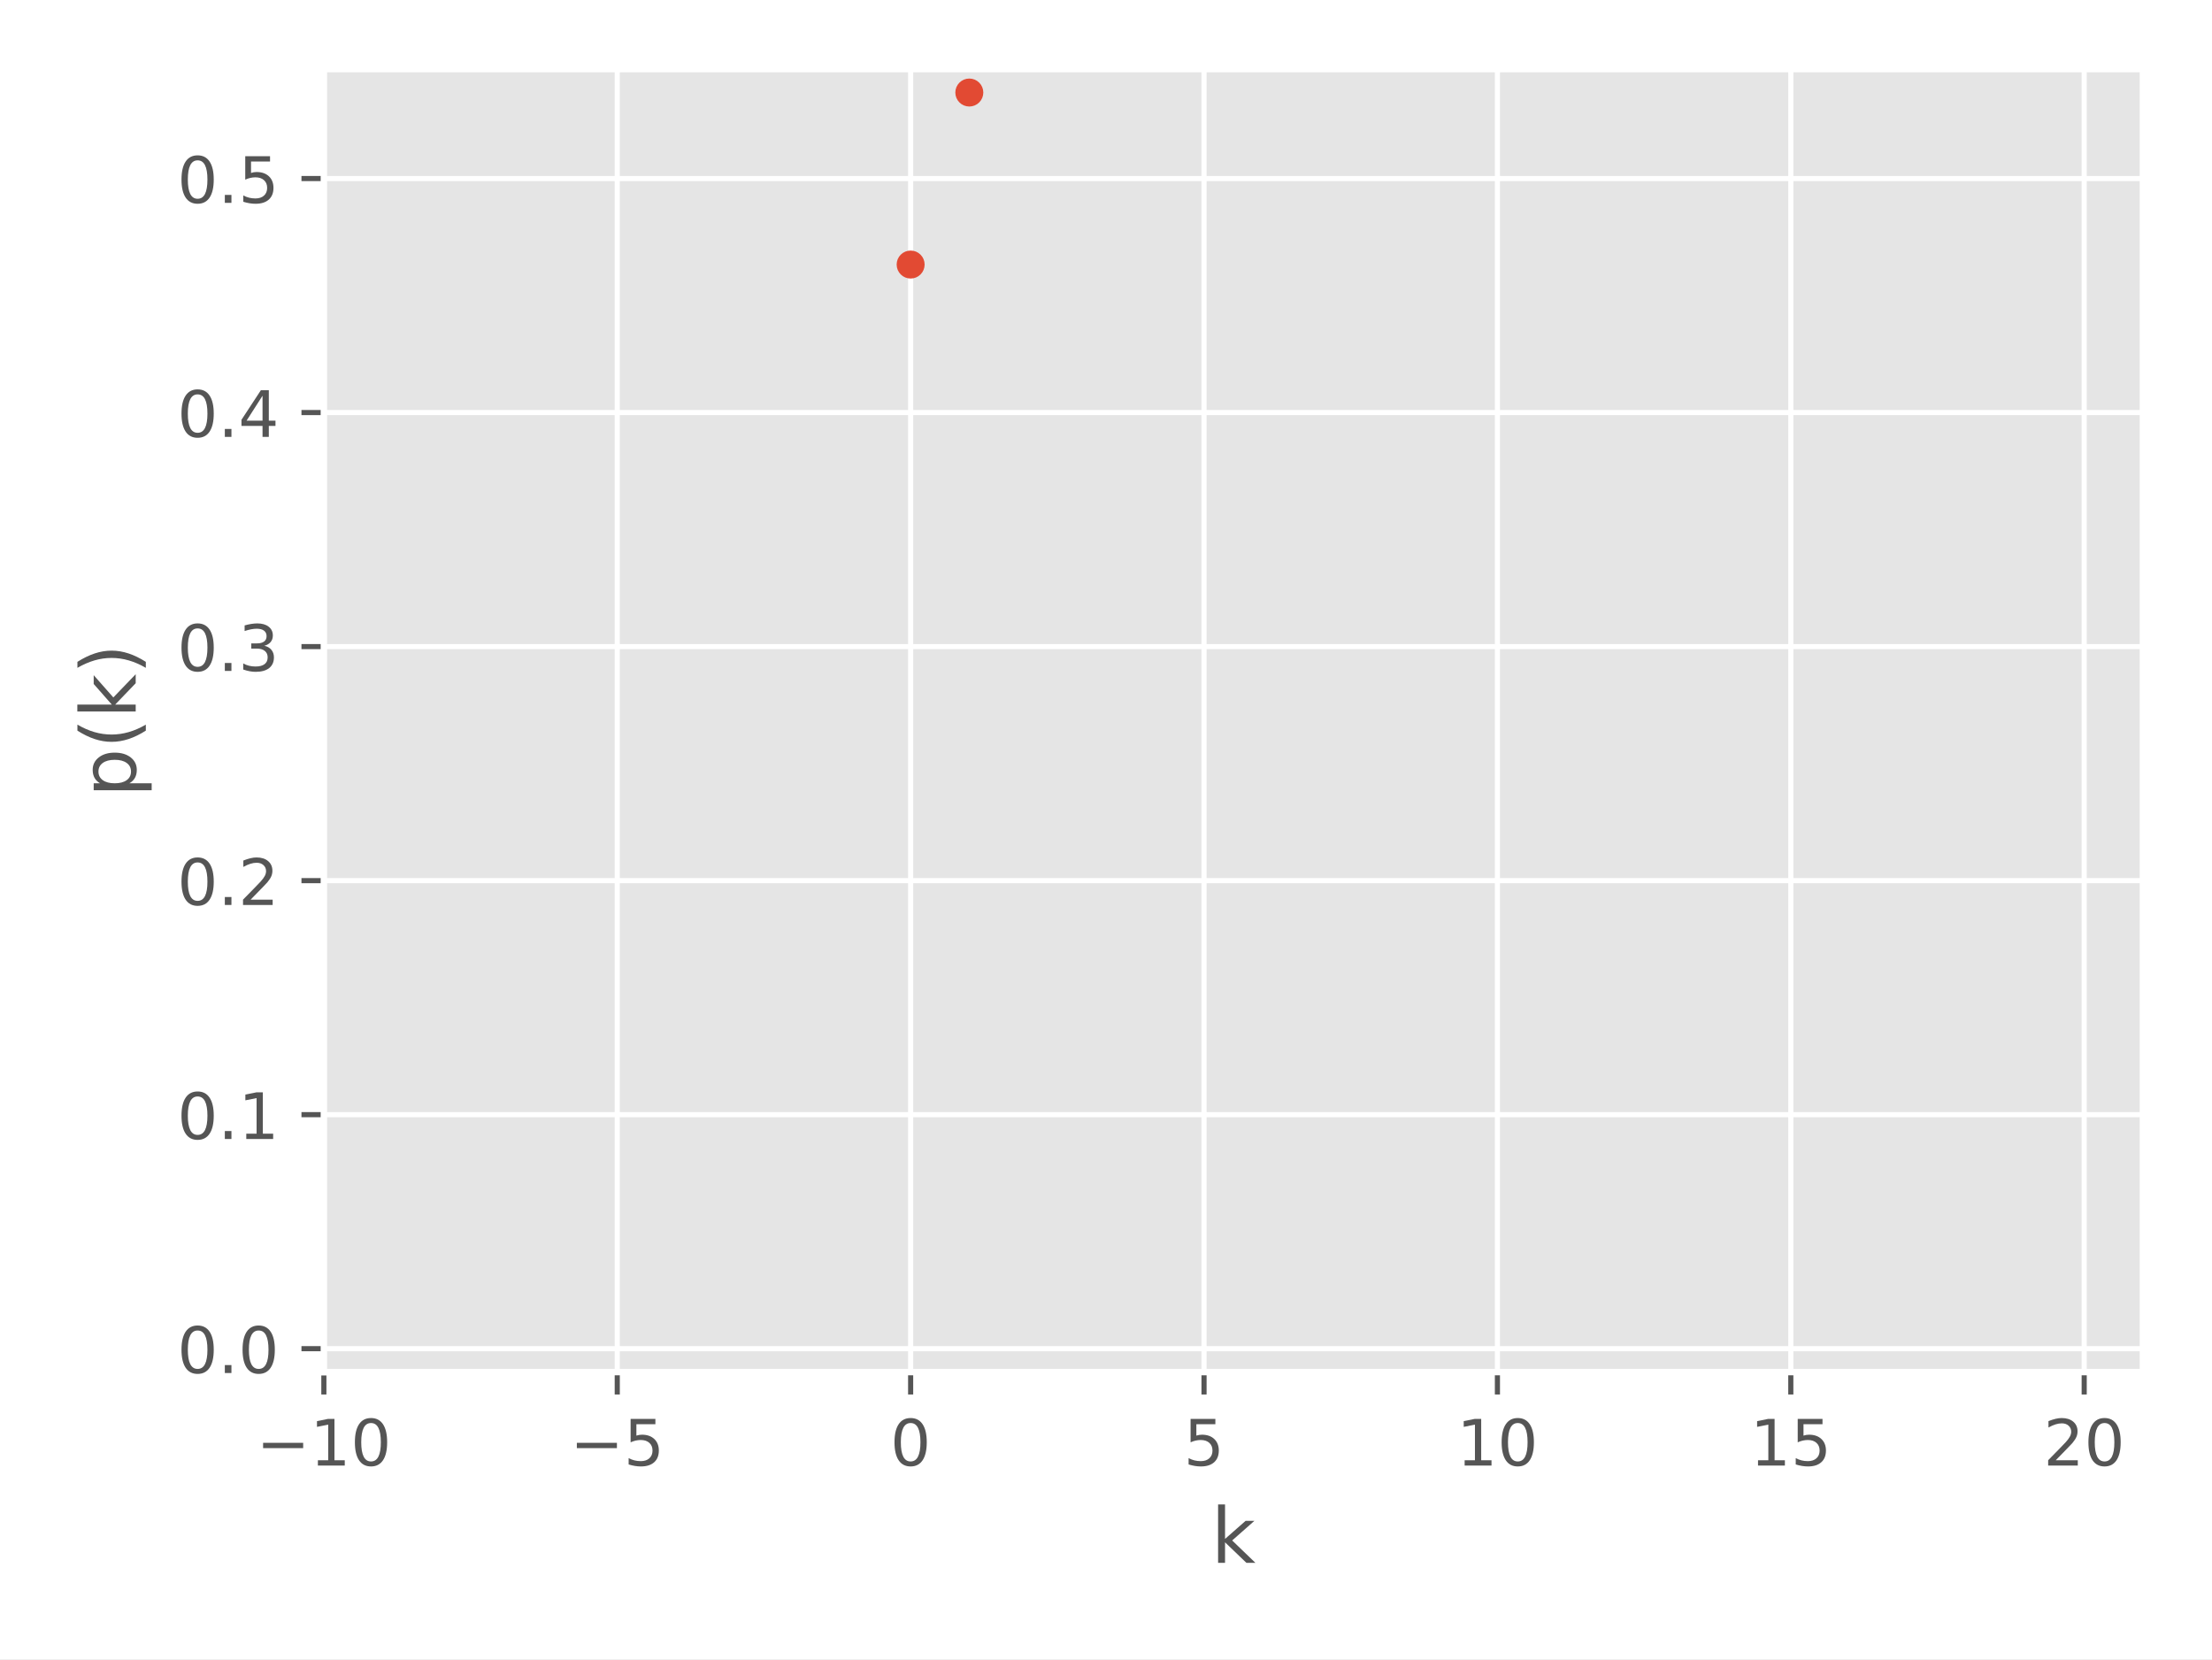
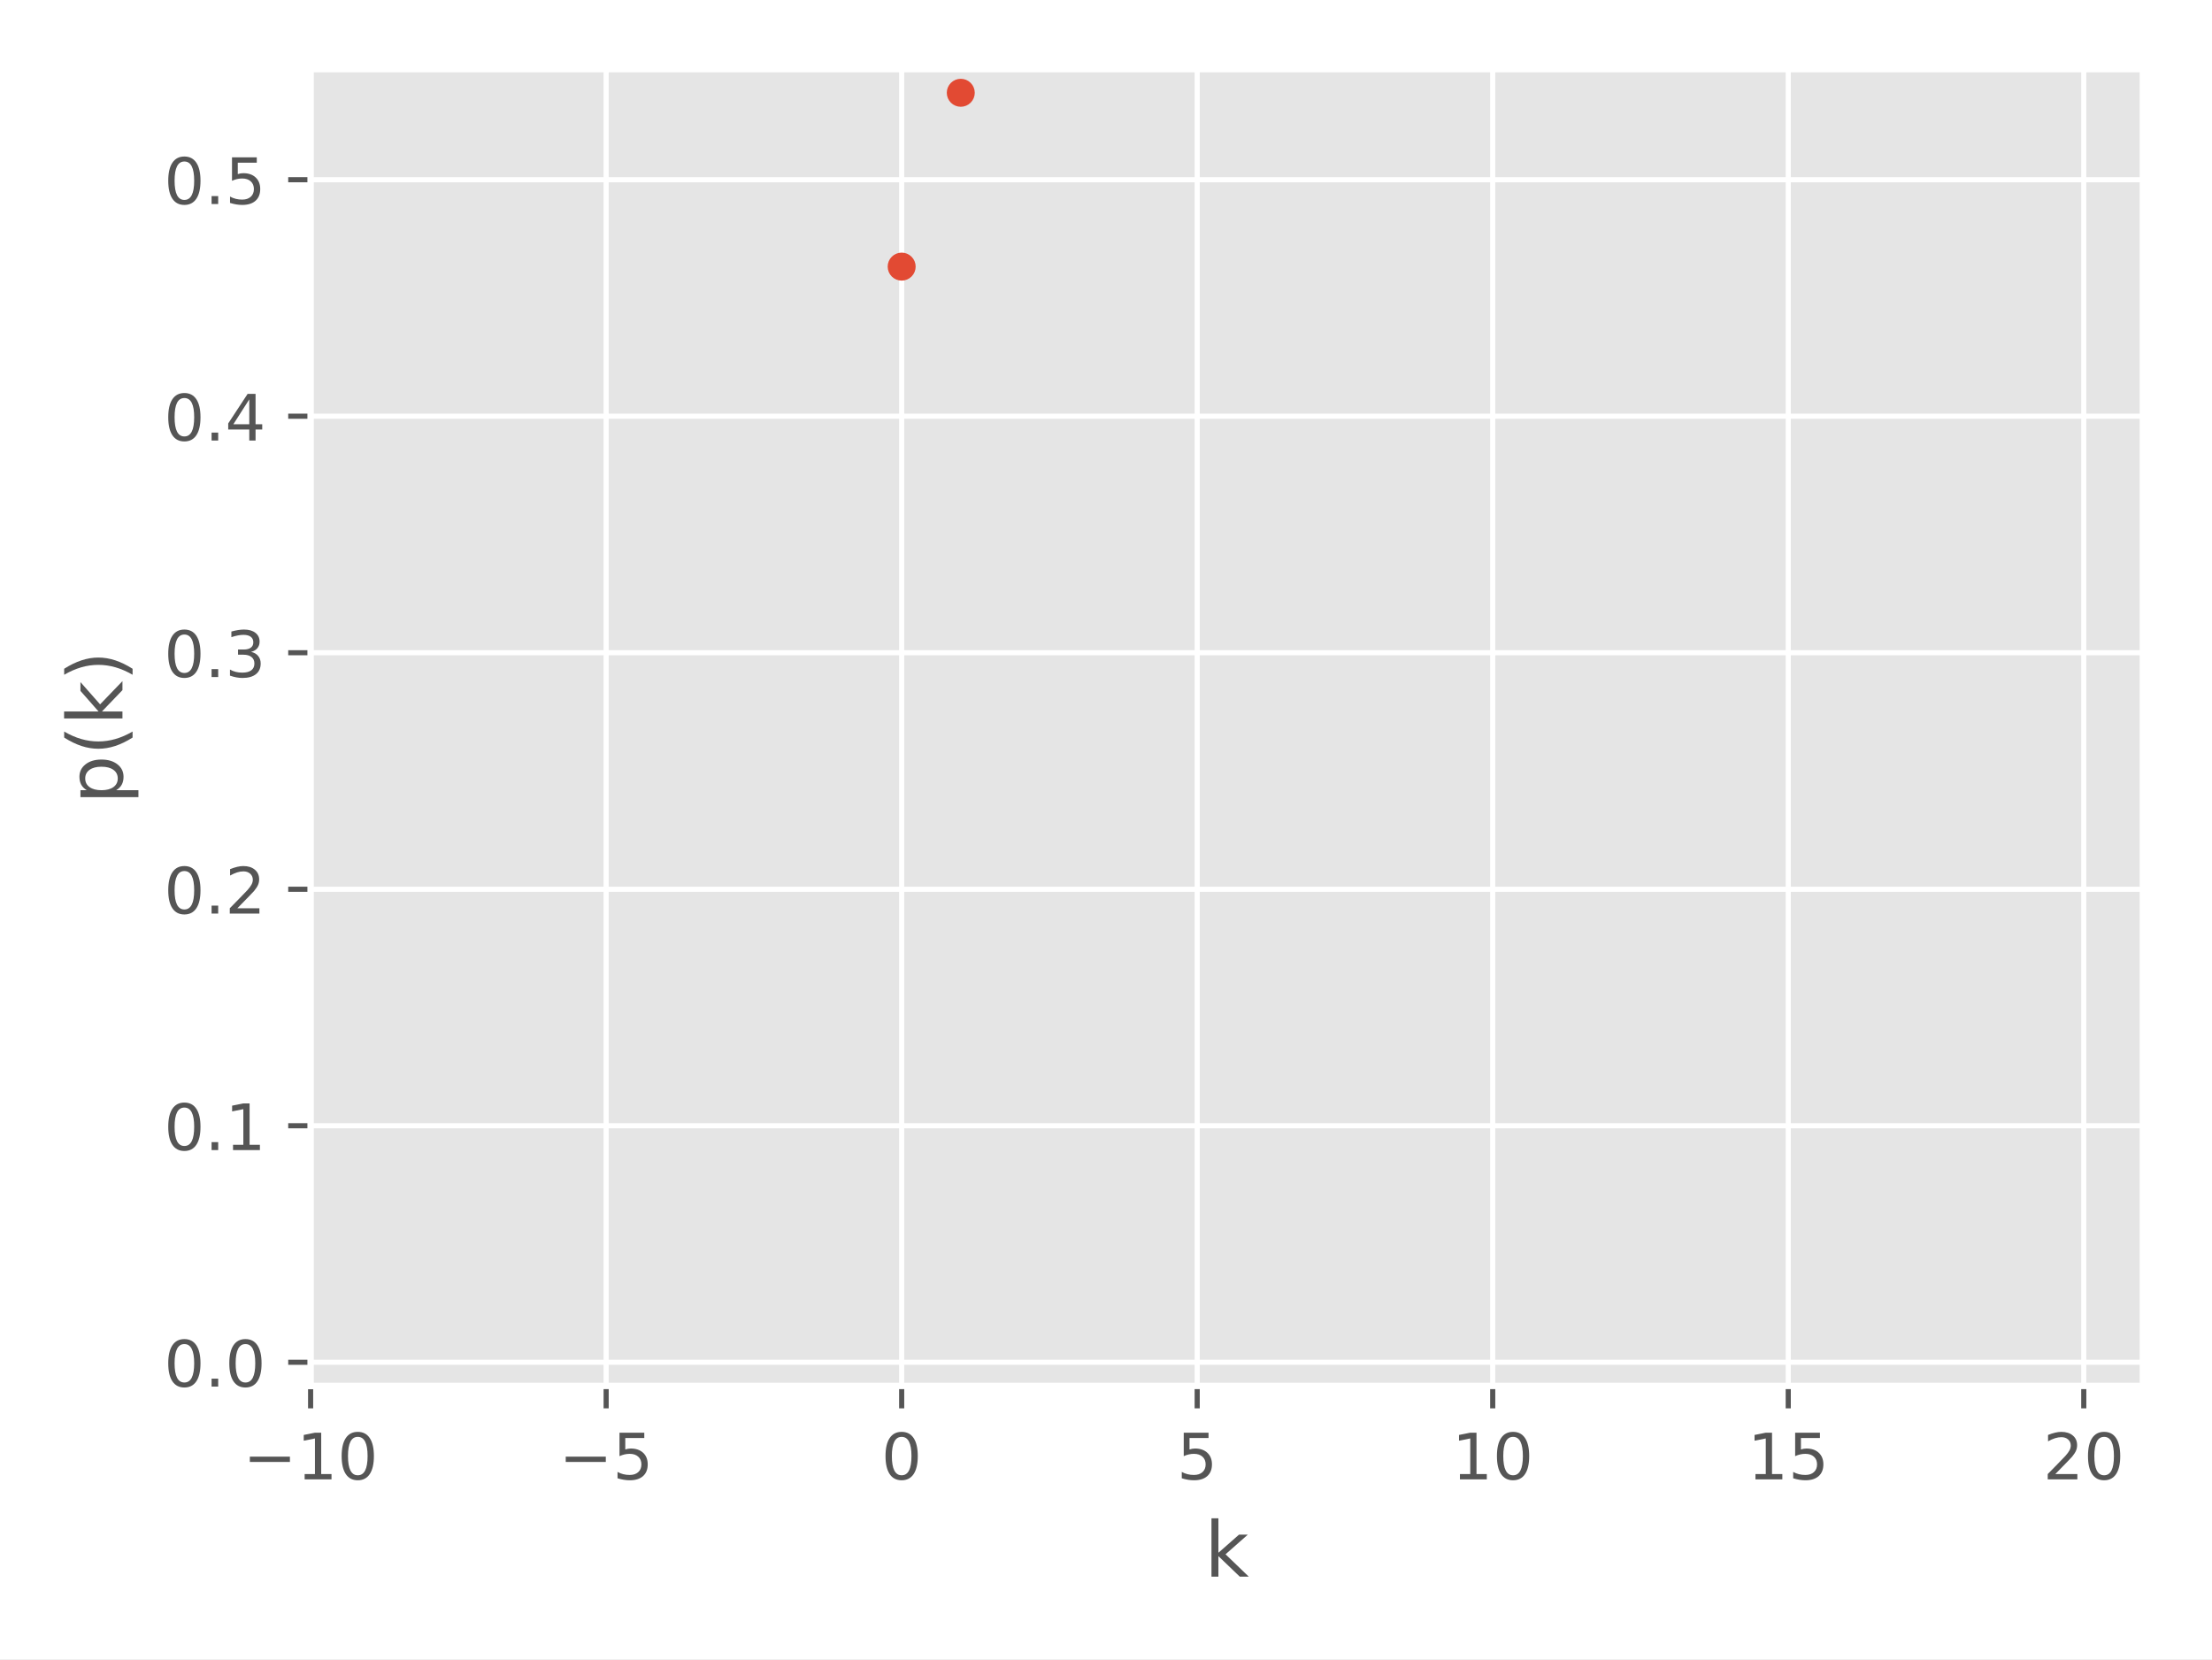
<svg xmlns="http://www.w3.org/2000/svg" xmlns:xlink="http://www.w3.org/1999/xlink" width="345.6pt" height="259.2pt" viewBox="0 0 345.6 259.2" version="1.1">
  <defs>
    <style type="text/css">*{stroke-linejoin: round; stroke-linecap: butt}</style>
  </defs>
  <g id="figure_1">
    <g id="patch_1">
      <path d="M 0 259.2  L 345.6 259.2  L 345.6 0  L 0 0  z " style="fill: #ffffff" />
    </g>
    <g id="axes_1">
      <g id="patch_2">
-         <path d="M 50.6 214.36  L 334.8 214.36  L 334.8 10.8  L 50.6 10.8  z " style="fill: #e5e5e5" />
+         <path d="M 48.53 216.52  L 334.8 216.52  L 334.8 10.8  L 48.53 10.8  z " style="fill: #e5e5e5" />
      </g>
      <g id="matplotlib.axis_1">
        <g id="xtick_1">
          <g id="line2d_1">
-             <path d="M 50.6 214.36  L 50.6 10.8  " clip-path="url(#pa6712c8f90)" style="fill: none; stroke: #ffffff; stroke-width: 0.8; stroke-linecap: square" />
+             <path d="M 48.53 216.52  L 48.53 10.8  " clip-path="url(#pf8338e031b)" style="fill: none; stroke: #ffffff; stroke-width: 0.8; stroke-linecap: square" />
          </g>
          <g id="line2d_2">
            <defs>
-               <path id="mc3916af7da" d="M 0 0  L 0 3.5  " style="stroke: #555555; stroke-width: 0.8" />
+               <path id="mc226ad2535" d="M 0 0  L 0 3.5  " style="stroke: #555555; stroke-width: 0.8" />
            </defs>
            <g>
-               <use xlink:href="#mc3916af7da" x="50.6" y="214.36" style="fill: #555555; stroke: #555555; stroke-width: 0.8" />
+               <use xlink:href="#mc226ad2535" x="48.53" y="216.52" style="fill: #555555; stroke: #555555; stroke-width: 0.8" />
            </g>
          </g>
          <g id="text_1">
-             <g style="fill: #555555" transform="translate(40.04766 228.9584) scale(0.1 -0.1)">
+             <g style="fill: #555555" transform="translate(37.97766 231.1184)scale(0.1 -0.1)">
              <defs>
                <path id="DejaVuSans-2212" d="M 678 2272  L 4684 2272  L 4684 1741  L 678 1741  L 678 2272  z " transform="scale(0.015625)" />
                <path id="DejaVuSans-31" d="M 794 531  L 1825 531  L 1825 4091  L 703 3866  L 703 4441  L 1819 4666  L 2450 4666  L 2450 531  L 3481 531  L 3481 0  L 794 0  L 794 531  z " transform="scale(0.015625)" />
                <path id="DejaVuSans-30" d="M 2034 4250  Q 1547 4250 1301 3770  Q 1056 3291 1056 2328  Q 1056 1369 1301 889  Q 1547 409 2034 409  Q 2525 409 2770 889  Q 3016 1369 3016 2328  Q 3016 3291 2770 3770  Q 2525 4250 2034 4250  z M 2034 4750  Q 2819 4750 3233 4129  Q 3647 3509 3647 2328  Q 3647 1150 3233 529  Q 2819 -91 2034 -91  Q 1250 -91 836 529  Q 422 1150 422 2328  Q 422 3509 836 4129  Q 1250 4750 2034 4750  z " transform="scale(0.015625)" />
              </defs>
              <use xlink:href="#DejaVuSans-2212" />
              <use xlink:href="#DejaVuSans-31" x="83.789" />
              <use xlink:href="#DejaVuSans-30" x="147.412" />
            </g>
          </g>
        </g>
        <g id="xtick_2">
          <g id="line2d_3">
-             <path d="M 96.439 214.36  L 96.439 10.8  " clip-path="url(#pa6712c8f90)" style="fill: none; stroke: #ffffff; stroke-width: 0.8; stroke-linecap: square" />
+             <path d="M 94.703 216.52  L 94.703 10.8  " clip-path="url(#pf8338e031b)" style="fill: none; stroke: #ffffff; stroke-width: 0.8; stroke-linecap: square" />
          </g>
          <g id="line2d_4">
            <g>
-               <use xlink:href="#mc3916af7da" x="96.439" y="214.36" style="fill: #555555; stroke: #555555; stroke-width: 0.8" />
+               <use xlink:href="#mc226ad2535" x="94.703" y="216.52" style="fill: #555555; stroke: #555555; stroke-width: 0.8" />
            </g>
          </g>
          <g id="text_2">
-             <g style="fill: #555555" transform="translate(89.06762 228.9584) scale(0.1 -0.1)">
+             <g style="fill: #555555" transform="translate(87.33149 231.1184)scale(0.1 -0.1)">
              <defs>
                <path id="DejaVuSans-35" d="M 691 4666  L 3169 4666  L 3169 4134  L 1269 4134  L 1269 2991  Q 1406 3038 1543 3061  Q 1681 3084 1819 3084  Q 2600 3084 3056 2656  Q 3513 2228 3513 1497  Q 3513 744 3044 326  Q 2575 -91 1722 -91  Q 1428 -91 1123 -41  Q 819 9 494 109  L 494 744  Q 775 591 1075 516  Q 1375 441 1709 441  Q 2250 441 2565 725  Q 2881 1009 2881 1497  Q 2881 1984 2565 2268  Q 2250 2553 1709 2553  Q 1456 2553 1204 2497  Q 953 2441 691 2322  L 691 4666  z " transform="scale(0.015625)" />
              </defs>
              <use xlink:href="#DejaVuSans-2212" />
              <use xlink:href="#DejaVuSans-35" x="83.789" />
            </g>
          </g>
        </g>
        <g id="xtick_3">
          <g id="line2d_5">
-             <path d="M 142.277 214.36  L 142.277 10.8  " clip-path="url(#pa6712c8f90)" style="fill: none; stroke: #ffffff; stroke-width: 0.8; stroke-linecap: square" />
+             <path d="M 140.875 216.52  L 140.875 10.8  " clip-path="url(#pf8338e031b)" style="fill: none; stroke: #ffffff; stroke-width: 0.8; stroke-linecap: square" />
          </g>
          <g id="line2d_6">
            <g>
-               <use xlink:href="#mc3916af7da" x="142.277" y="214.36" style="fill: #555555; stroke: #555555; stroke-width: 0.8" />
+               <use xlink:href="#mc226ad2535" x="140.875" y="216.52" style="fill: #555555; stroke: #555555; stroke-width: 0.8" />
            </g>
          </g>
          <g id="text_3">
-             <g style="fill: #555555" transform="translate(139.0962 228.9584) scale(0.1 -0.1)">
+             <g style="fill: #555555" transform="translate(137.6939 231.1184)scale(0.1 -0.1)">
              <use xlink:href="#DejaVuSans-30" />
            </g>
          </g>
        </g>
        <g id="xtick_4">
          <g id="line2d_7">
-             <path d="M 188.116 214.36  L 188.116 10.8  " clip-path="url(#pa6712c8f90)" style="fill: none; stroke: #ffffff; stroke-width: 0.8; stroke-linecap: square" />
+             <path d="M 187.048 216.52  L 187.048 10.8  " clip-path="url(#pf8338e031b)" style="fill: none; stroke: #ffffff; stroke-width: 0.8; stroke-linecap: square" />
          </g>
          <g id="line2d_8">
            <g>
-               <use xlink:href="#mc3916af7da" x="188.116" y="214.36" style="fill: #555555; stroke: #555555; stroke-width: 0.8" />
+               <use xlink:href="#mc226ad2535" x="187.048" y="216.52" style="fill: #555555; stroke: #555555; stroke-width: 0.8" />
            </g>
          </g>
          <g id="text_4">
-             <g style="fill: #555555" transform="translate(184.9349 228.9584) scale(0.1 -0.1)">
+             <g style="fill: #555555" transform="translate(183.8665 231.1184)scale(0.1 -0.1)">
              <use xlink:href="#DejaVuSans-35" />
            </g>
          </g>
        </g>
        <g id="xtick_5">
          <g id="line2d_9">
-             <path d="M 233.955 214.36  L 233.955 10.8  " clip-path="url(#pa6712c8f90)" style="fill: none; stroke: #ffffff; stroke-width: 0.8; stroke-linecap: square" />
+             <path d="M 233.22 216.52  L 233.22 10.8  " clip-path="url(#pf8338e031b)" style="fill: none; stroke: #ffffff; stroke-width: 0.8; stroke-linecap: square" />
          </g>
          <g id="line2d_10">
            <g>
-               <use xlink:href="#mc3916af7da" x="233.955" y="214.36" style="fill: #555555; stroke: #555555; stroke-width: 0.8" />
+               <use xlink:href="#mc226ad2535" x="233.22" y="216.52" style="fill: #555555; stroke: #555555; stroke-width: 0.8" />
            </g>
          </g>
          <g id="text_5">
-             <g style="fill: #555555" transform="translate(227.5923 228.9584) scale(0.1 -0.1)">
+             <g style="fill: #555555" transform="translate(226.8578 231.1184)scale(0.1 -0.1)">
              <use xlink:href="#DejaVuSans-31" />
              <use xlink:href="#DejaVuSans-30" x="63.623" />
            </g>
          </g>
        </g>
        <g id="xtick_6">
          <g id="line2d_11">
-             <path d="M 279.794 214.36  L 279.794 10.8  " clip-path="url(#pa6712c8f90)" style="fill: none; stroke: #ffffff; stroke-width: 0.8; stroke-linecap: square" />
+             <path d="M 279.393 216.52  L 279.393 10.8  " clip-path="url(#pf8338e031b)" style="fill: none; stroke: #ffffff; stroke-width: 0.8; stroke-linecap: square" />
          </g>
          <g id="line2d_12">
            <g>
-               <use xlink:href="#mc3916af7da" x="279.794" y="214.36" style="fill: #555555; stroke: #555555; stroke-width: 0.8" />
+               <use xlink:href="#mc226ad2535" x="279.393" y="216.52" style="fill: #555555; stroke: #555555; stroke-width: 0.8" />
            </g>
          </g>
          <g id="text_6">
-             <g style="fill: #555555" transform="translate(273.431 228.9584) scale(0.1 -0.1)">
+             <g style="fill: #555555" transform="translate(273.0304 231.1184)scale(0.1 -0.1)">
              <use xlink:href="#DejaVuSans-31" />
              <use xlink:href="#DejaVuSans-35" x="63.623" />
            </g>
          </g>
        </g>
        <g id="xtick_7">
          <g id="line2d_13">
-             <path d="M 325.632 214.36  L 325.632 10.8  " clip-path="url(#pa6712c8f90)" style="fill: none; stroke: #ffffff; stroke-width: 0.8; stroke-linecap: square" />
+             <path d="M 325.565 216.52  L 325.565 10.8  " clip-path="url(#pf8338e031b)" style="fill: none; stroke: #ffffff; stroke-width: 0.8; stroke-linecap: square" />
          </g>
          <g id="line2d_14">
            <g>
-               <use xlink:href="#mc3916af7da" x="325.632" y="214.36" style="fill: #555555; stroke: #555555; stroke-width: 0.8" />
+               <use xlink:href="#mc226ad2535" x="325.565" y="216.52" style="fill: #555555; stroke: #555555; stroke-width: 0.8" />
            </g>
          </g>
          <g id="text_7">
-             <g style="fill: #555555" transform="translate(319.2698 228.9584) scale(0.1 -0.1)">
+             <g style="fill: #555555" transform="translate(319.203 231.1184)scale(0.1 -0.1)">
              <defs>
                <path id="DejaVuSans-32" d="M 1228 531  L 3431 531  L 3431 0  L 469 0  L 469 531  Q 828 903 1448 1529  Q 2069 2156 2228 2338  Q 2531 2678 2651 2914  Q 2772 3150 2772 3378  Q 2772 3750 2511 3984  Q 2250 4219 1831 4219  Q 1534 4219 1204 4116  Q 875 4013 500 3803  L 500 4441  Q 881 4594 1212 4672  Q 1544 4750 1819 4750  Q 2544 4750 2975 4387  Q 3406 4025 3406 3419  Q 3406 3131 3298 2873  Q 3191 2616 2906 2266  Q 2828 2175 2409 1742  Q 1991 1309 1228 531  z " transform="scale(0.015625)" />
              </defs>
              <use xlink:href="#DejaVuSans-32" />
              <use xlink:href="#DejaVuSans-30" x="63.623" />
            </g>
          </g>
        </g>
        <g id="text_8">
-           <g style="fill: #555555" transform="translate(189.2256 244.1562) scale(0.12 -0.12)">
+           <g style="fill: #555555" transform="translate(188.1906 246.3162)scale(0.12 -0.12)">
            <defs>
              <path id="DejaVuSans-6b" d="M 581 4863  L 1159 4863  L 1159 1991  L 2875 3500  L 3609 3500  L 1753 1863  L 3688 0  L 2938 0  L 1159 1709  L 1159 0  L 581 0  L 581 4863  z " transform="scale(0.015625)" />
            </defs>
            <use xlink:href="#DejaVuSans-6b" />
          </g>
        </g>
      </g>
      <g id="matplotlib.axis_2">
        <g id="ytick_1">
          <g id="line2d_15">
-             <path d="M 50.6 210.704  L 334.8 210.704  " clip-path="url(#pa6712c8f90)" style="fill: none; stroke: #ffffff; stroke-width: 0.8; stroke-linecap: square" />
+             <path d="M 48.53 212.825  L 334.8 212.825  " clip-path="url(#pf8338e031b)" style="fill: none; stroke: #ffffff; stroke-width: 0.8; stroke-linecap: square" />
          </g>
          <g id="line2d_16">
            <defs>
-               <path id="m6b30a2c37e" d="M 0 0  L -3.5 0  " style="stroke: #555555; stroke-width: 0.8" />
+               <path id="m3844091f92" d="M 0 0  L -3.5 0  " style="stroke: #555555; stroke-width: 0.8" />
            </defs>
            <g>
-               <use xlink:href="#m6b30a2c37e" x="50.6" y="210.704" style="fill: #555555; stroke: #555555; stroke-width: 0.8" />
+               <use xlink:href="#m3844091f92" x="48.53" y="212.825" style="fill: #555555; stroke: #555555; stroke-width: 0.8" />
            </g>
          </g>
          <g id="text_9">
-             <g style="fill: #555555" transform="translate(27.69687 214.503) scale(0.1 -0.1)">
+             <g style="fill: #555555" transform="translate(25.62687 216.6242)scale(0.1 -0.1)">
              <defs>
                <path id="DejaVuSans-2e" d="M 684 794  L 1344 794  L 1344 0  L 684 0  L 684 794  z " transform="scale(0.015625)" />
              </defs>
              <use xlink:href="#DejaVuSans-30" />
              <use xlink:href="#DejaVuSans-2e" x="63.623" />
              <use xlink:href="#DejaVuSans-30" x="95.41" />
            </g>
          </g>
        </g>
        <g id="ytick_2">
          <g id="line2d_17">
-             <path d="M 50.6 174.142  L 334.8 174.142  " clip-path="url(#pa6712c8f90)" style="fill: none; stroke: #ffffff; stroke-width: 0.8; stroke-linecap: square" />
+             <path d="M 48.53 175.875  L 334.8 175.875  " clip-path="url(#pf8338e031b)" style="fill: none; stroke: #ffffff; stroke-width: 0.8; stroke-linecap: square" />
          </g>
          <g id="line2d_18">
            <g>
-               <use xlink:href="#m6b30a2c37e" x="50.6" y="174.142" style="fill: #555555; stroke: #555555; stroke-width: 0.8" />
+               <use xlink:href="#m3844091f92" x="48.53" y="175.875" style="fill: #555555; stroke: #555555; stroke-width: 0.8" />
            </g>
          </g>
          <g id="text_10">
-             <g style="fill: #555555" transform="translate(27.69687 177.9408) scale(0.1 -0.1)">
+             <g style="fill: #555555" transform="translate(25.62687 179.6741)scale(0.1 -0.1)">
              <use xlink:href="#DejaVuSans-30" />
              <use xlink:href="#DejaVuSans-2e" x="63.623" />
              <use xlink:href="#DejaVuSans-31" x="95.41" />
            </g>
          </g>
        </g>
        <g id="ytick_3">
          <g id="line2d_19">
-             <path d="M 50.6 137.579  L 334.8 137.579  " clip-path="url(#pa6712c8f90)" style="fill: none; stroke: #ffffff; stroke-width: 0.8; stroke-linecap: square" />
+             <path d="M 48.53 138.925  L 334.8 138.925  " clip-path="url(#pf8338e031b)" style="fill: none; stroke: #ffffff; stroke-width: 0.8; stroke-linecap: square" />
          </g>
          <g id="line2d_20">
            <g>
-               <use xlink:href="#m6b30a2c37e" x="50.6" y="137.579" style="fill: #555555; stroke: #555555; stroke-width: 0.8" />
+               <use xlink:href="#m3844091f92" x="48.53" y="138.925" style="fill: #555555; stroke: #555555; stroke-width: 0.8" />
            </g>
          </g>
          <g id="text_11">
-             <g style="fill: #555555" transform="translate(27.69687 141.3787) scale(0.1 -0.1)">
+             <g style="fill: #555555" transform="translate(25.62687 142.724)scale(0.1 -0.1)">
              <use xlink:href="#DejaVuSans-30" />
              <use xlink:href="#DejaVuSans-2e" x="63.623" />
              <use xlink:href="#DejaVuSans-32" x="95.41" />
            </g>
          </g>
        </g>
        <g id="ytick_4">
          <g id="line2d_21">
-             <path d="M 50.6 101.017  L 334.8 101.017  " clip-path="url(#pa6712c8f90)" style="fill: none; stroke: #ffffff; stroke-width: 0.8; stroke-linecap: square" />
+             <path d="M 48.53 101.975  L 334.8 101.975  " clip-path="url(#pf8338e031b)" style="fill: none; stroke: #ffffff; stroke-width: 0.8; stroke-linecap: square" />
          </g>
          <g id="line2d_22">
            <g>
-               <use xlink:href="#m6b30a2c37e" x="50.6" y="101.017" style="fill: #555555; stroke: #555555; stroke-width: 0.8" />
+               <use xlink:href="#m3844091f92" x="48.53" y="101.975" style="fill: #555555; stroke: #555555; stroke-width: 0.8" />
            </g>
          </g>
          <g id="text_12">
-             <g style="fill: #555555" transform="translate(27.69687 104.8165) scale(0.1 -0.1)">
+             <g style="fill: #555555" transform="translate(25.62687 105.7738)scale(0.1 -0.1)">
              <defs>
                <path id="DejaVuSans-33" d="M 2597 2516  Q 3050 2419 3304 2112  Q 3559 1806 3559 1356  Q 3559 666 3084 287  Q 2609 -91 1734 -91  Q 1441 -91 1130 -33  Q 819 25 488 141  L 488 750  Q 750 597 1062 519  Q 1375 441 1716 441  Q 2309 441 2620 675  Q 2931 909 2931 1356  Q 2931 1769 2642 2001  Q 2353 2234 1838 2234  L 1294 2234  L 1294 2753  L 1863 2753  Q 2328 2753 2575 2939  Q 2822 3125 2822 3475  Q 2822 3834 2567 4026  Q 2313 4219 1838 4219  Q 1578 4219 1281 4162  Q 984 4106 628 3988  L 628 4550  Q 988 4650 1302 4700  Q 1616 4750 1894 4750  Q 2613 4750 3031 4423  Q 3450 4097 3450 3541  Q 3450 3153 3228 2886  Q 3006 2619 2597 2516  z " transform="scale(0.015625)" />
              </defs>
              <use xlink:href="#DejaVuSans-30" />
              <use xlink:href="#DejaVuSans-2e" x="63.623" />
              <use xlink:href="#DejaVuSans-33" x="95.41" />
            </g>
          </g>
        </g>
        <g id="ytick_5">
          <g id="line2d_23">
-             <path d="M 50.6 64.455  L 334.8 64.455  " clip-path="url(#pa6712c8f90)" style="fill: none; stroke: #ffffff; stroke-width: 0.8; stroke-linecap: square" />
+             <path d="M 48.53 65.024  L 334.8 65.024  " clip-path="url(#pf8338e031b)" style="fill: none; stroke: #ffffff; stroke-width: 0.8; stroke-linecap: square" />
          </g>
          <g id="line2d_24">
            <g>
-               <use xlink:href="#m6b30a2c37e" x="50.6" y="64.455" style="fill: #555555; stroke: #555555; stroke-width: 0.8" />
+               <use xlink:href="#m3844091f92" x="48.53" y="65.024" style="fill: #555555; stroke: #555555; stroke-width: 0.8" />
            </g>
          </g>
          <g id="text_13">
-             <g style="fill: #555555" transform="translate(27.69687 68.25437) scale(0.1 -0.1)">
+             <g style="fill: #555555" transform="translate(25.62687 68.82371)scale(0.1 -0.1)">
              <defs>
                <path id="DejaVuSans-34" d="M 2419 4116  L 825 1625  L 2419 1625  L 2419 4116  z M 2253 4666  L 3047 4666  L 3047 1625  L 3713 1625  L 3713 1100  L 3047 1100  L 3047 0  L 2419 0  L 2419 1100  L 313 1100  L 313 1709  L 2253 4666  z " transform="scale(0.015625)" />
              </defs>
              <use xlink:href="#DejaVuSans-30" />
              <use xlink:href="#DejaVuSans-2e" x="63.623" />
              <use xlink:href="#DejaVuSans-34" x="95.41" />
            </g>
          </g>
        </g>
        <g id="ytick_6">
          <g id="line2d_25">
-             <path d="M 50.6 27.893  L 334.8 27.893  " clip-path="url(#pa6712c8f90)" style="fill: none; stroke: #ffffff; stroke-width: 0.8; stroke-linecap: square" />
+             <path d="M 48.53 28.074  L 334.8 28.074  " clip-path="url(#pf8338e031b)" style="fill: none; stroke: #ffffff; stroke-width: 0.8; stroke-linecap: square" />
          </g>
          <g id="line2d_26">
            <g>
-               <use xlink:href="#m6b30a2c37e" x="50.6" y="27.893" style="fill: #555555; stroke: #555555; stroke-width: 0.8" />
+               <use xlink:href="#m3844091f92" x="48.53" y="28.074" style="fill: #555555; stroke: #555555; stroke-width: 0.8" />
            </g>
          </g>
          <g id="text_14">
-             <g style="fill: #555555" transform="translate(27.69687 31.69221) scale(0.1 -0.1)">
+             <g style="fill: #555555" transform="translate(25.62687 31.87358)scale(0.1 -0.1)">
              <use xlink:href="#DejaVuSans-30" />
              <use xlink:href="#DejaVuSans-2e" x="63.623" />
              <use xlink:href="#DejaVuSans-35" x="95.41" />
            </g>
          </g>
        </g>
        <g id="text_15">
-           <g style="fill: #555555" transform="translate(21.20125 124.5453) rotate(-90) scale(0.12 -0.12)">
+           <g style="fill: #555555" transform="translate(19.13125 125.6253)rotate(-90)scale(0.12 -0.12)">
            <defs>
              <path id="DejaVuSans-70" d="M 1159 525  L 1159 -1331  L 581 -1331  L 581 3500  L 1159 3500  L 1159 2969  Q 1341 3281 1617 3432  Q 1894 3584 2278 3584  Q 2916 3584 3314 3078  Q 3713 2572 3713 1747  Q 3713 922 3314 415  Q 2916 -91 2278 -91  Q 1894 -91 1617 61  Q 1341 213 1159 525  z M 3116 1747  Q 3116 2381 2855 2742  Q 2594 3103 2138 3103  Q 1681 3103 1420 2742  Q 1159 2381 1159 1747  Q 1159 1113 1420 752  Q 1681 391 2138 391  Q 2594 391 2855 752  Q 3116 1113 3116 1747  z " transform="scale(0.015625)" />
              <path id="DejaVuSans-28" d="M 1984 4856  Q 1566 4138 1362 3434  Q 1159 2731 1159 2009  Q 1159 1288 1364 580  Q 1569 -128 1984 -844  L 1484 -844  Q 1016 -109 783 600  Q 550 1309 550 2009  Q 550 2706 781 3412  Q 1013 4119 1484 4856  L 1984 4856  z " transform="scale(0.015625)" />
              <path id="DejaVuSans-29" d="M 513 4856  L 1013 4856  Q 1481 4119 1714 3412  Q 1947 2706 1947 2009  Q 1947 1309 1714 600  Q 1481 -109 1013 -844  L 513 -844  Q 928 -128 1133 580  Q 1338 1288 1338 2009  Q 1338 2731 1133 3434  Q 928 4138 513 4856  z " transform="scale(0.015625)" />
            </defs>
            <use xlink:href="#DejaVuSans-70" />
            <use xlink:href="#DejaVuSans-28" x="63.477" />
            <use xlink:href="#DejaVuSans-6b" x="102.49" />
            <use xlink:href="#DejaVuSans-29" x="160.4" />
          </g>
        </g>
      </g>
      <g id="PathCollection_1">
        <defs>
-           <path id="m59eaf2e08b" d="M 0 1.936  C 0.514 1.936 1.006 1.732 1.369 1.369  C 1.732 1.006 1.936 0.514 1.936 0  C 1.936 -0.514 1.732 -1.006 1.369 -1.369  C 1.006 -1.732 0.514 -1.936 0 -1.936  C -0.514 -1.936 -1.006 -1.732 -1.369 -1.369  C -1.732 -1.006 -1.936 -0.514 -1.936 0  C -1.936 0.514 -1.732 1.006 -1.369 1.369  C -1.006 1.732 -0.514 1.936 0 1.936  z " style="stroke: #e24a33; stroke-width: 0.5" />
+           <path id="m3599568c27" d="M 0 1.936  C 0.514 1.936 1.006 1.732 1.369 1.369  C 1.732 1.006 1.936 0.514 1.936 0  C 1.936 -0.514 1.732 -1.006 1.369 -1.369  C 1.006 -1.732 0.514 -1.936 0 -1.936  C -0.514 -1.936 -1.006 -1.732 -1.369 -1.369  C -1.732 -1.006 -1.936 -0.514 -1.936 0  C -1.936 0.514 -1.732 1.006 -1.369 1.369  C -1.006 1.732 -0.514 1.936 0 1.936  z " style="stroke: #e24a33; stroke-width: 0.5" />
        </defs>
-         <g clip-path="url(#pa6712c8f90)">
-           <use xlink:href="#m59eaf2e08b" x="142.277" y="41.33" style="fill: #e24a33; stroke: #e24a33; stroke-width: 0.5" />
-           <use xlink:href="#m59eaf2e08b" x="151.445" y="14.456" style="fill: #e24a33; stroke: #e24a33; stroke-width: 0.5" />
+         <g clip-path="url(#pf8338e031b)">
+           <use xlink:href="#m3599568c27" x="140.875" y="41.654" style="fill: #e24a33; stroke: #e24a33; stroke-width: 0.5" />
+           <use xlink:href="#m3599568c27" x="150.11" y="14.495" style="fill: #e24a33; stroke: #e24a33; stroke-width: 0.5" />
        </g>
      </g>
      <g id="patch_3">
-         <path d="M 50.6 214.36  L 50.6 10.8  " style="fill: none; stroke: #ffffff; stroke-linejoin: miter; stroke-linecap: square" />
+         <path d="M 48.53 216.52  L 48.53 10.8  " style="fill: none; stroke: #ffffff; stroke-linejoin: miter; stroke-linecap: square" />
      </g>
      <g id="patch_4">
-         <path d="M 334.8 214.36  L 334.8 10.8  " style="fill: none; stroke: #ffffff; stroke-linejoin: miter; stroke-linecap: square" />
+         <path d="M 334.8 216.52  L 334.8 10.8  " style="fill: none; stroke: #ffffff; stroke-linejoin: miter; stroke-linecap: square" />
      </g>
      <g id="patch_5">
-         <path d="M 50.6 214.36  L 334.8 214.36  " style="fill: none; stroke: #ffffff; stroke-linejoin: miter; stroke-linecap: square" />
+         <path d="M 48.53 216.52  L 334.8 216.52  " style="fill: none; stroke: #ffffff; stroke-linejoin: miter; stroke-linecap: square" />
      </g>
      <g id="patch_6">
-         <path d="M 50.6 10.8  L 334.8 10.8  " style="fill: none; stroke: #ffffff; stroke-linejoin: miter; stroke-linecap: square" />
+         <path d="M 48.53 10.8  L 334.8 10.8  " style="fill: none; stroke: #ffffff; stroke-linejoin: miter; stroke-linecap: square" />
      </g>
    </g>
  </g>
  <defs>
-     <clipPath id="pa6712c8f90">
-       <rect x="50.6" y="10.8" width="284.2" height="203.56" />
+     <clipPath id="pf8338e031b">
+       <rect x="48.53" y="10.8" width="286.27" height="205.72" />
    </clipPath>
  </defs>
</svg>
